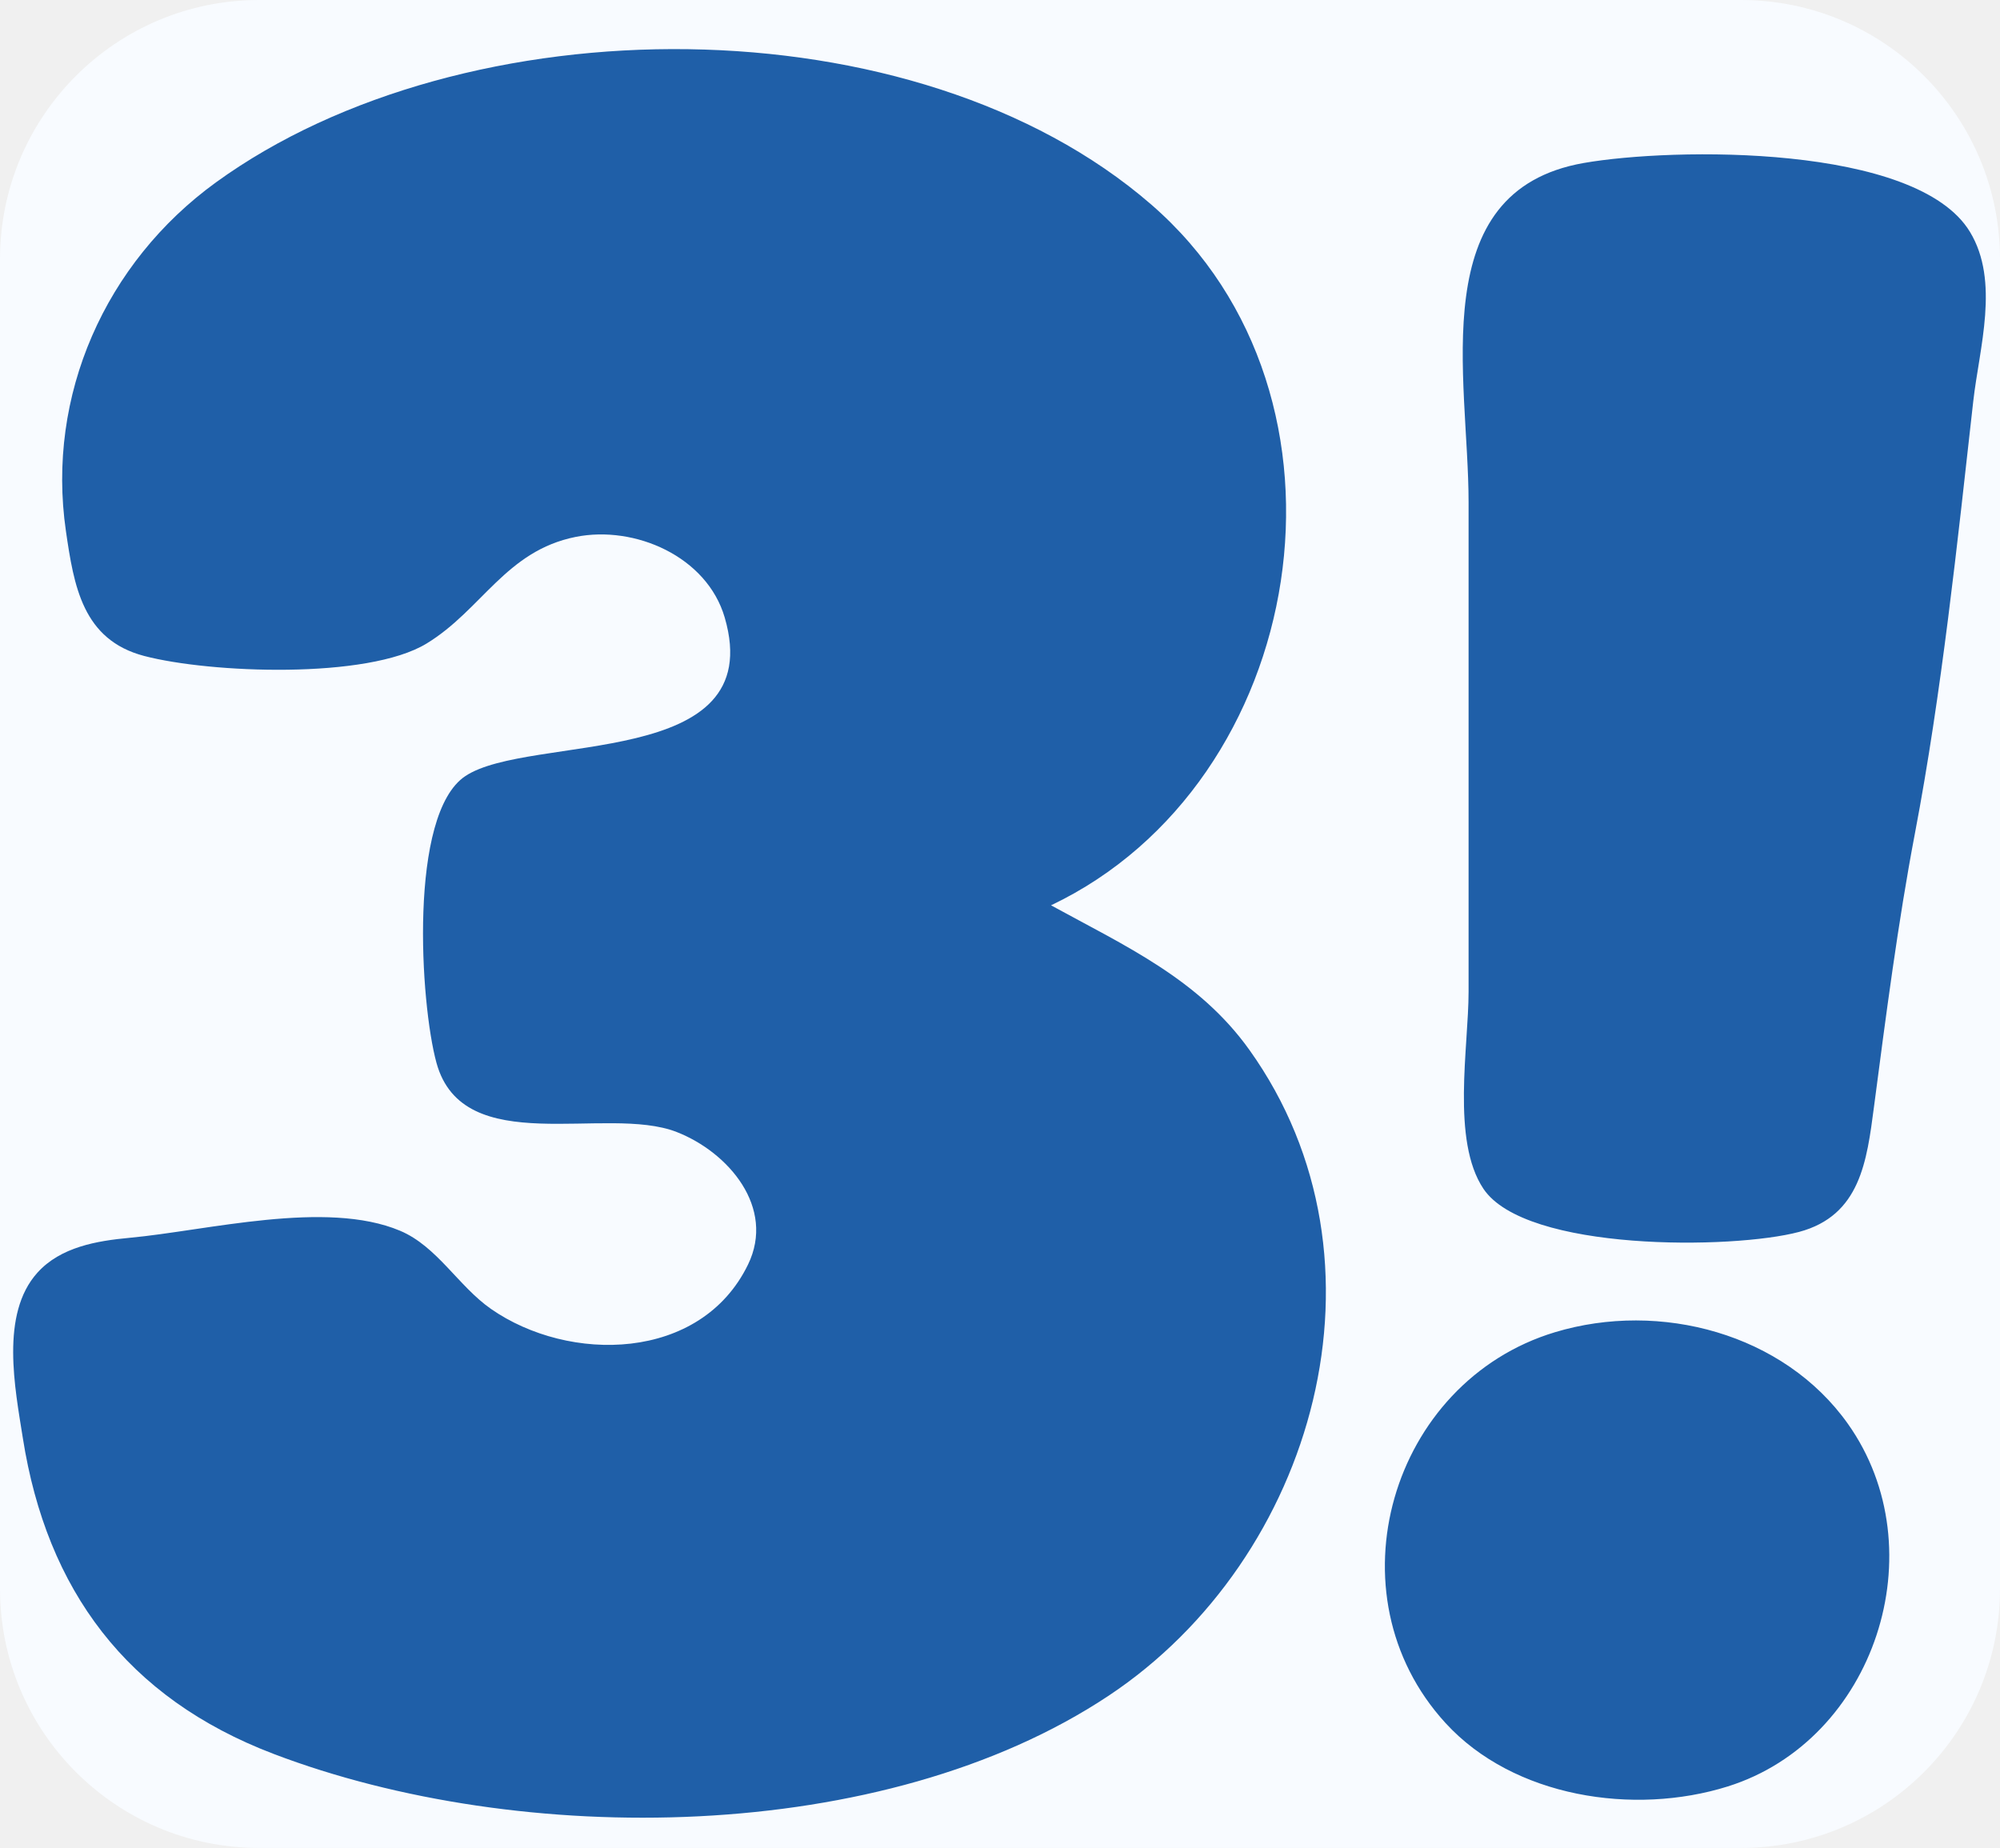
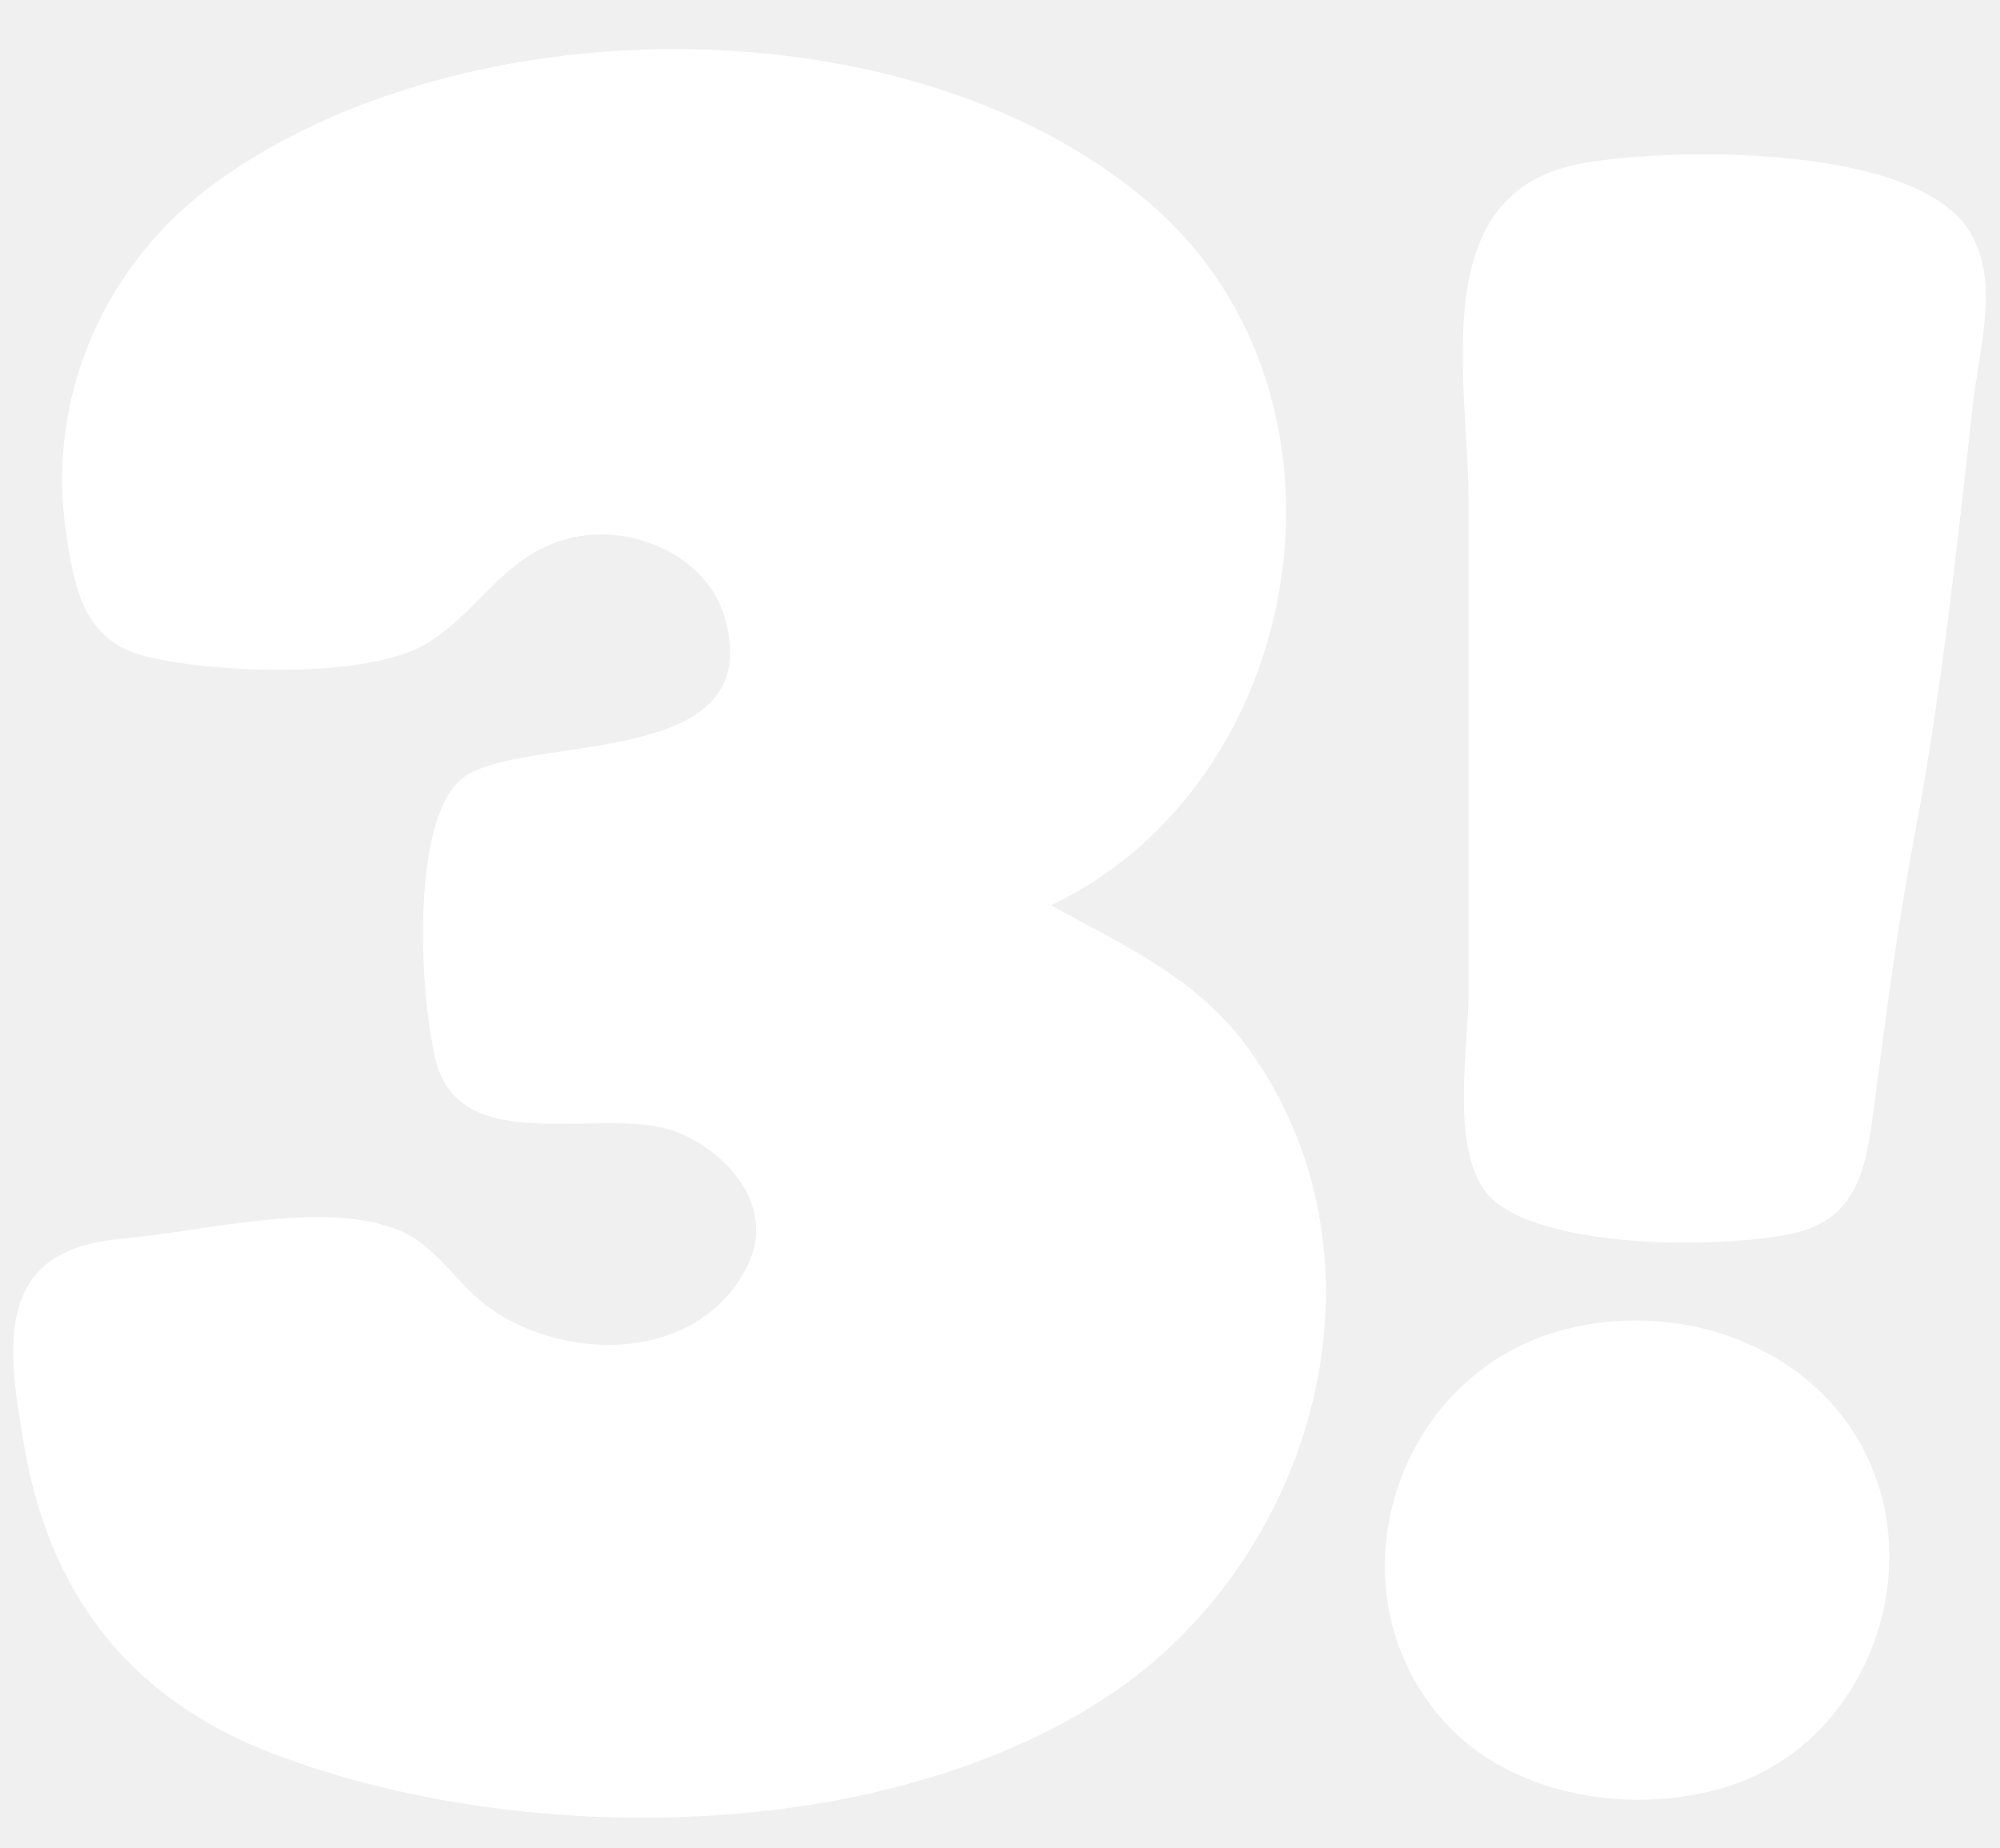
<svg xmlns="http://www.w3.org/2000/svg" width="138.904" height="128.344" viewBox="441.004 128.124 138.904 128.344">
-   <rect x="441.004" y="128.124" width="138.904" height="128.344" rx="18" ry="18" fill="#f8fbff" />
-   <path style="fill:#1f5fa8; stroke:none;" d="M514 191C531.869 182.497 536.371 155.693 520.96 142.329C504.58 128.124 473.264 128.279 456.004 140.789C448.311 146.364 444.215 155.598 445.581 165C446.137 168.823 446.741 172.561 451.019 173.682C455.589 174.879 466.517 175.32 470.625 172.822C474.481 170.477 476.124 166.379 481 165.41C485.087 164.598 490.099 166.762 491.338 171.015C494.432 181.638 477.769 179.055 473.318 182.028C469.362 184.669 470.185 197.815 471.318 201.941C473.171 208.69 483.087 204.831 487.995 206.742C491.597 208.145 494.881 211.994 492.953 215.956C489.667 222.709 480.516 222.802 475.104 219.031C472.842 217.455 471.365 214.689 468.791 213.603C463.649 211.432 455.388 213.596 450 214.093C447.732 214.303 445.213 214.729 443.603 216.514C441.004 219.395 442.048 224.555 442.59 228C444.253 238.562 449.819 246.053 460 249.934C477.139 256.468 502.335 256.306 518 245.895C532.337 236.367 538.243 215.684 527.776 201.04C524.257 196.116 519.139 193.818 514 191M551 139.444C539.867 141.391 543 154.379 543 163L543 197C543 200.844 541.793 207.331 544.028 210.682C546.945 215.057 561.365 214.91 565.956 213.682C570.21 212.544 570.661 208.757 571.155 205C571.983 198.698 572.813 192.239 574 186C575.865 176.201 576.936 165.922 578.05 156C578.466 152.299 579.908 147.671 577.821 144.228C574.116 138.113 557.193 138.361 551 139.444M549 220.649C537.586 224.093 533.226 238.86 541.394 247.787C546.124 252.958 554.484 254.239 561 252.196C571.214 248.993 575.553 235.776 569.347 227.015C564.896 220.732 556.293 218.448 549 220.649" />
+   <path style="fill:#ffffff; stroke:none;" d="M514 191C531.869 182.497 536.371 155.693 520.96 142.329C504.58 128.124 473.264 128.279 456.004 140.789C448.311 146.364 444.215 155.598 445.581 165C446.137 168.823 446.741 172.561 451.019 173.682C455.589 174.879 466.517 175.32 470.625 172.822C474.481 170.477 476.124 166.379 481 165.41C485.087 164.598 490.099 166.762 491.338 171.015C494.432 181.638 477.769 179.055 473.318 182.028C469.362 184.669 470.185 197.815 471.318 201.941C473.171 208.69 483.087 204.831 487.995 206.742C491.597 208.145 494.881 211.994 492.953 215.956C489.667 222.709 480.516 222.802 475.104 219.031C472.842 217.455 471.365 214.689 468.791 213.603C463.649 211.432 455.388 213.596 450 214.093C447.732 214.303 445.213 214.729 443.603 216.514C441.004 219.395 442.048 224.555 442.59 228C444.253 238.562 449.819 246.053 460 249.934C477.139 256.468 502.335 256.306 518 245.895C532.337 236.367 538.243 215.684 527.776 201.04C524.257 196.116 519.139 193.818 514 191M551 139.444C539.867 141.391 543 154.379 543 163L543 197C543 200.844 541.793 207.331 544.028 210.682C546.945 215.057 561.365 214.91 565.956 213.682C570.21 212.544 570.661 208.757 571.155 205C571.983 198.698 572.813 192.239 574 186C575.865 176.201 576.936 165.922 578.05 156C578.466 152.299 579.908 147.671 577.821 144.228C574.116 138.113 557.193 138.361 551 139.444M549 220.649C537.586 224.093 533.226 238.86 541.394 247.787C546.124 252.958 554.484 254.239 561 252.196C571.214 248.993 575.553 235.776 569.347 227.015C564.896 220.732 556.293 218.448 549 220.649" />
</svg>
